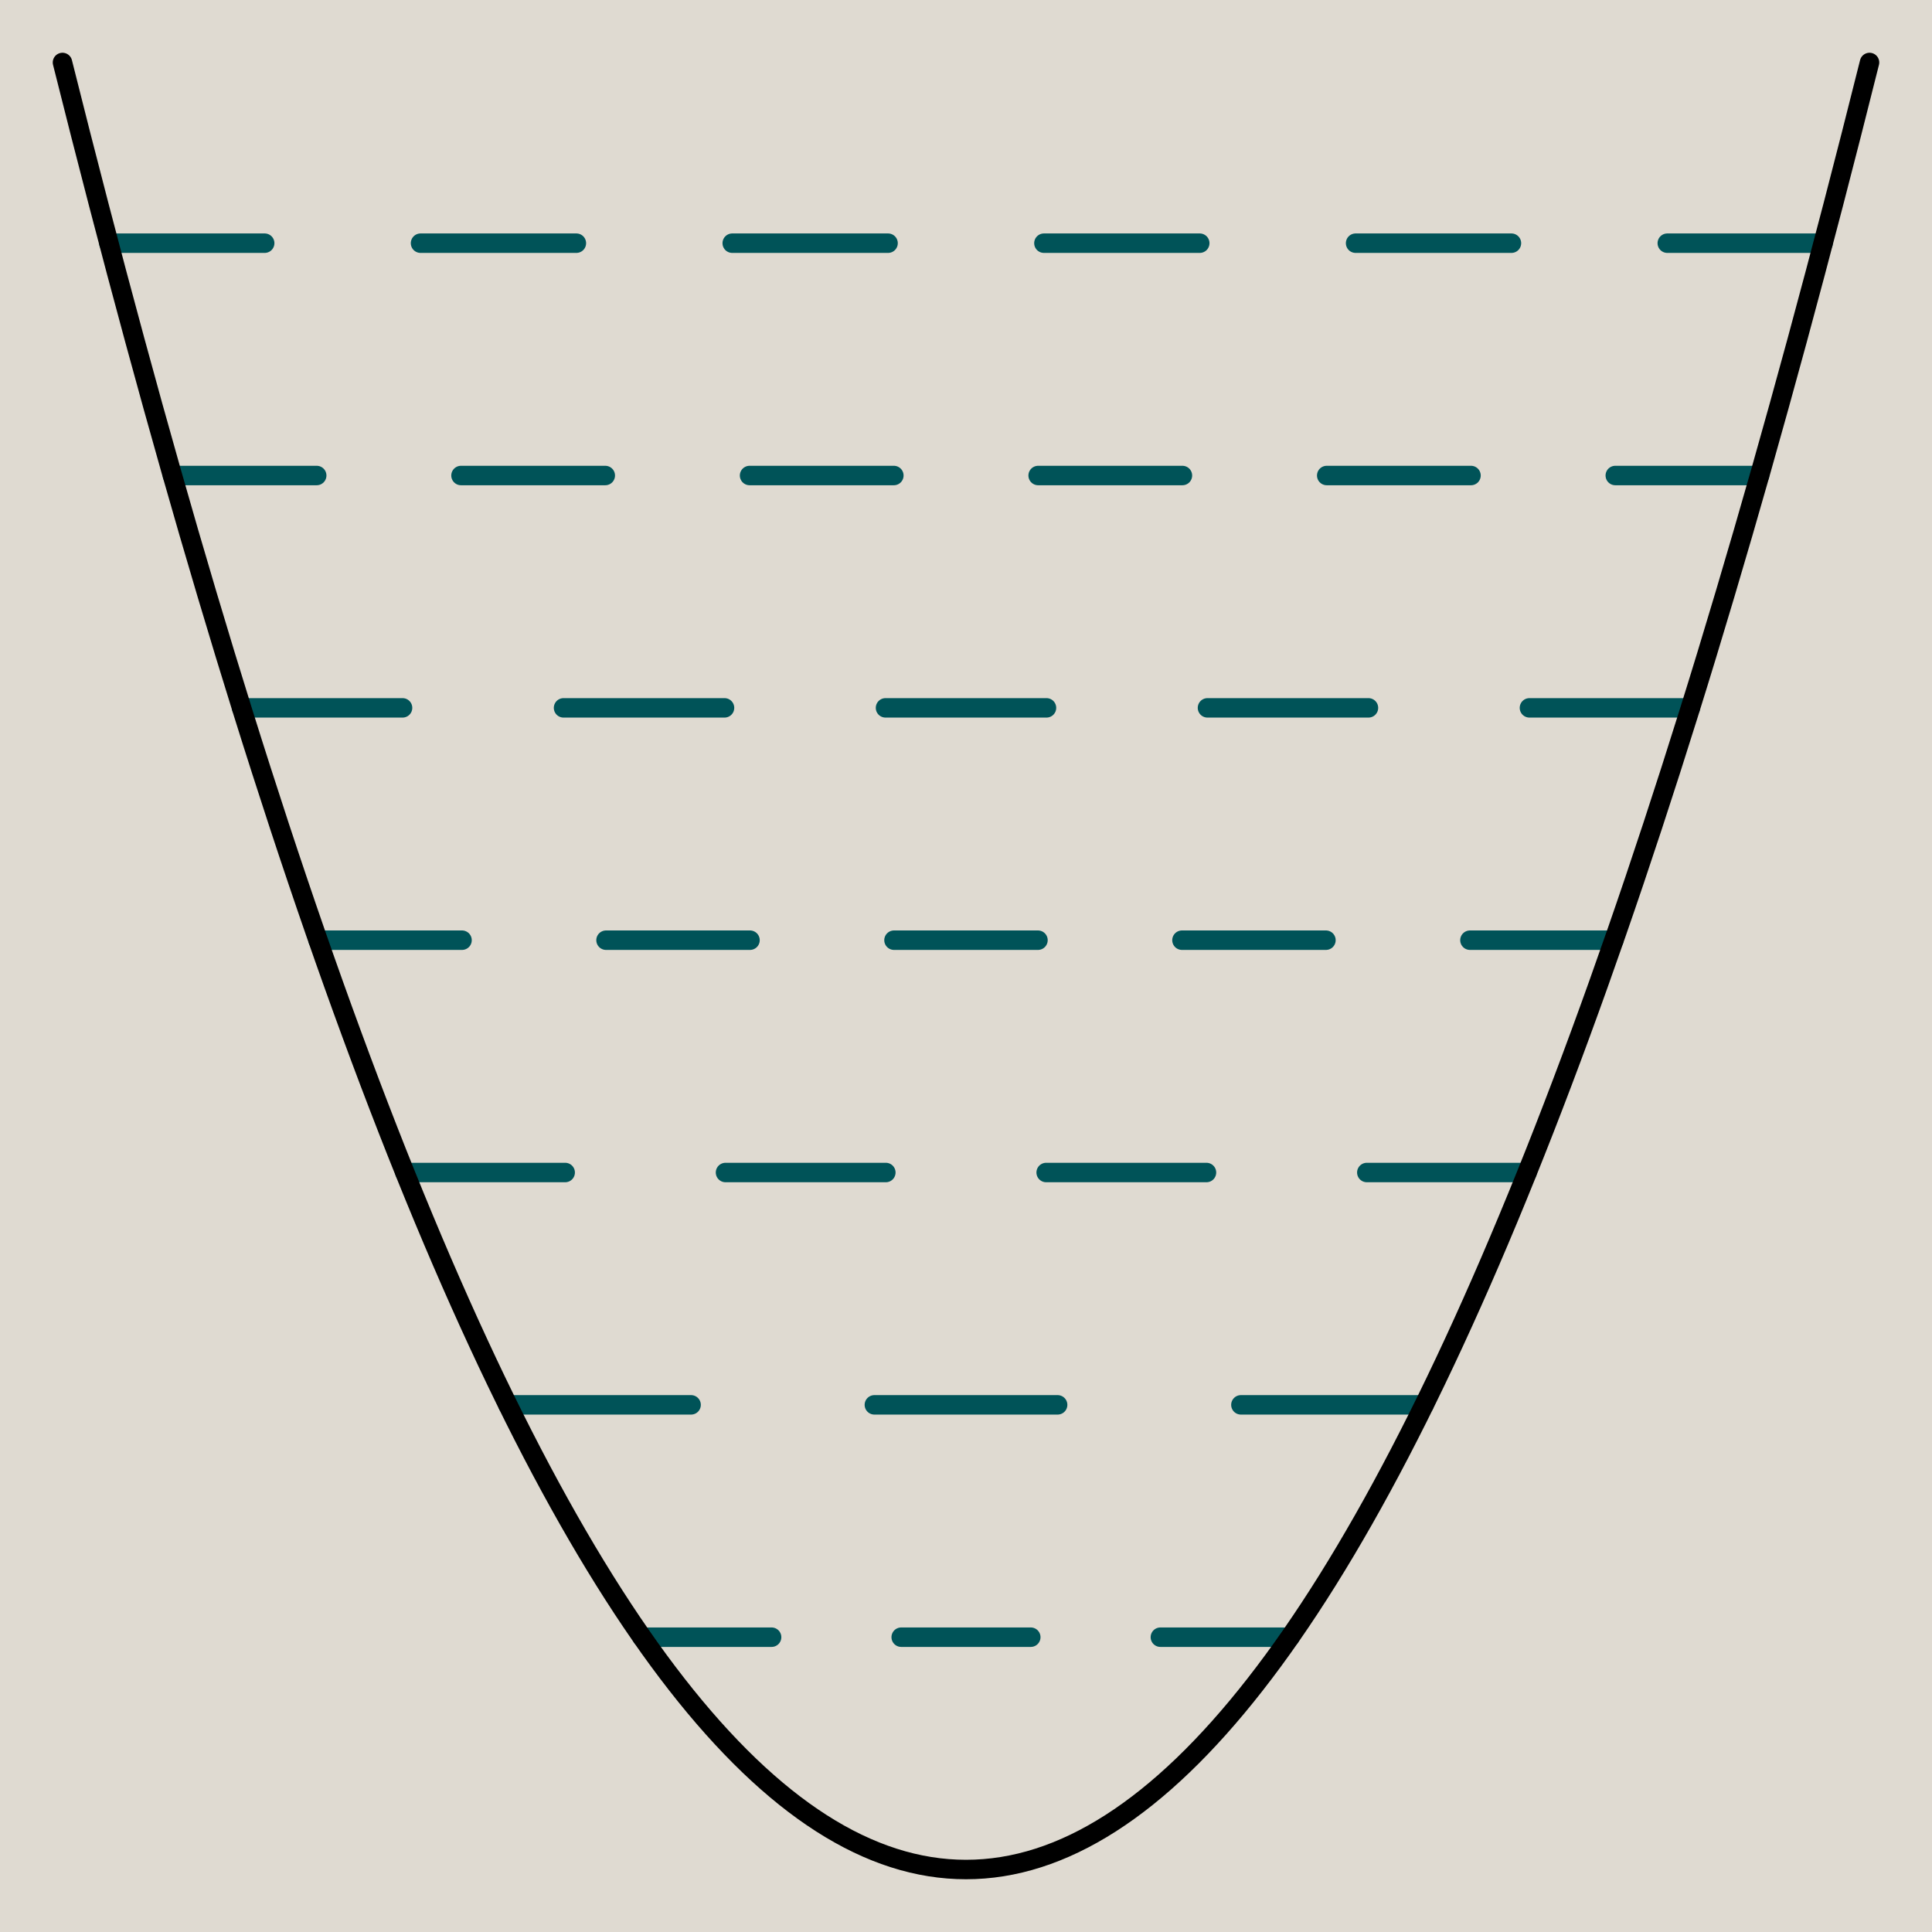
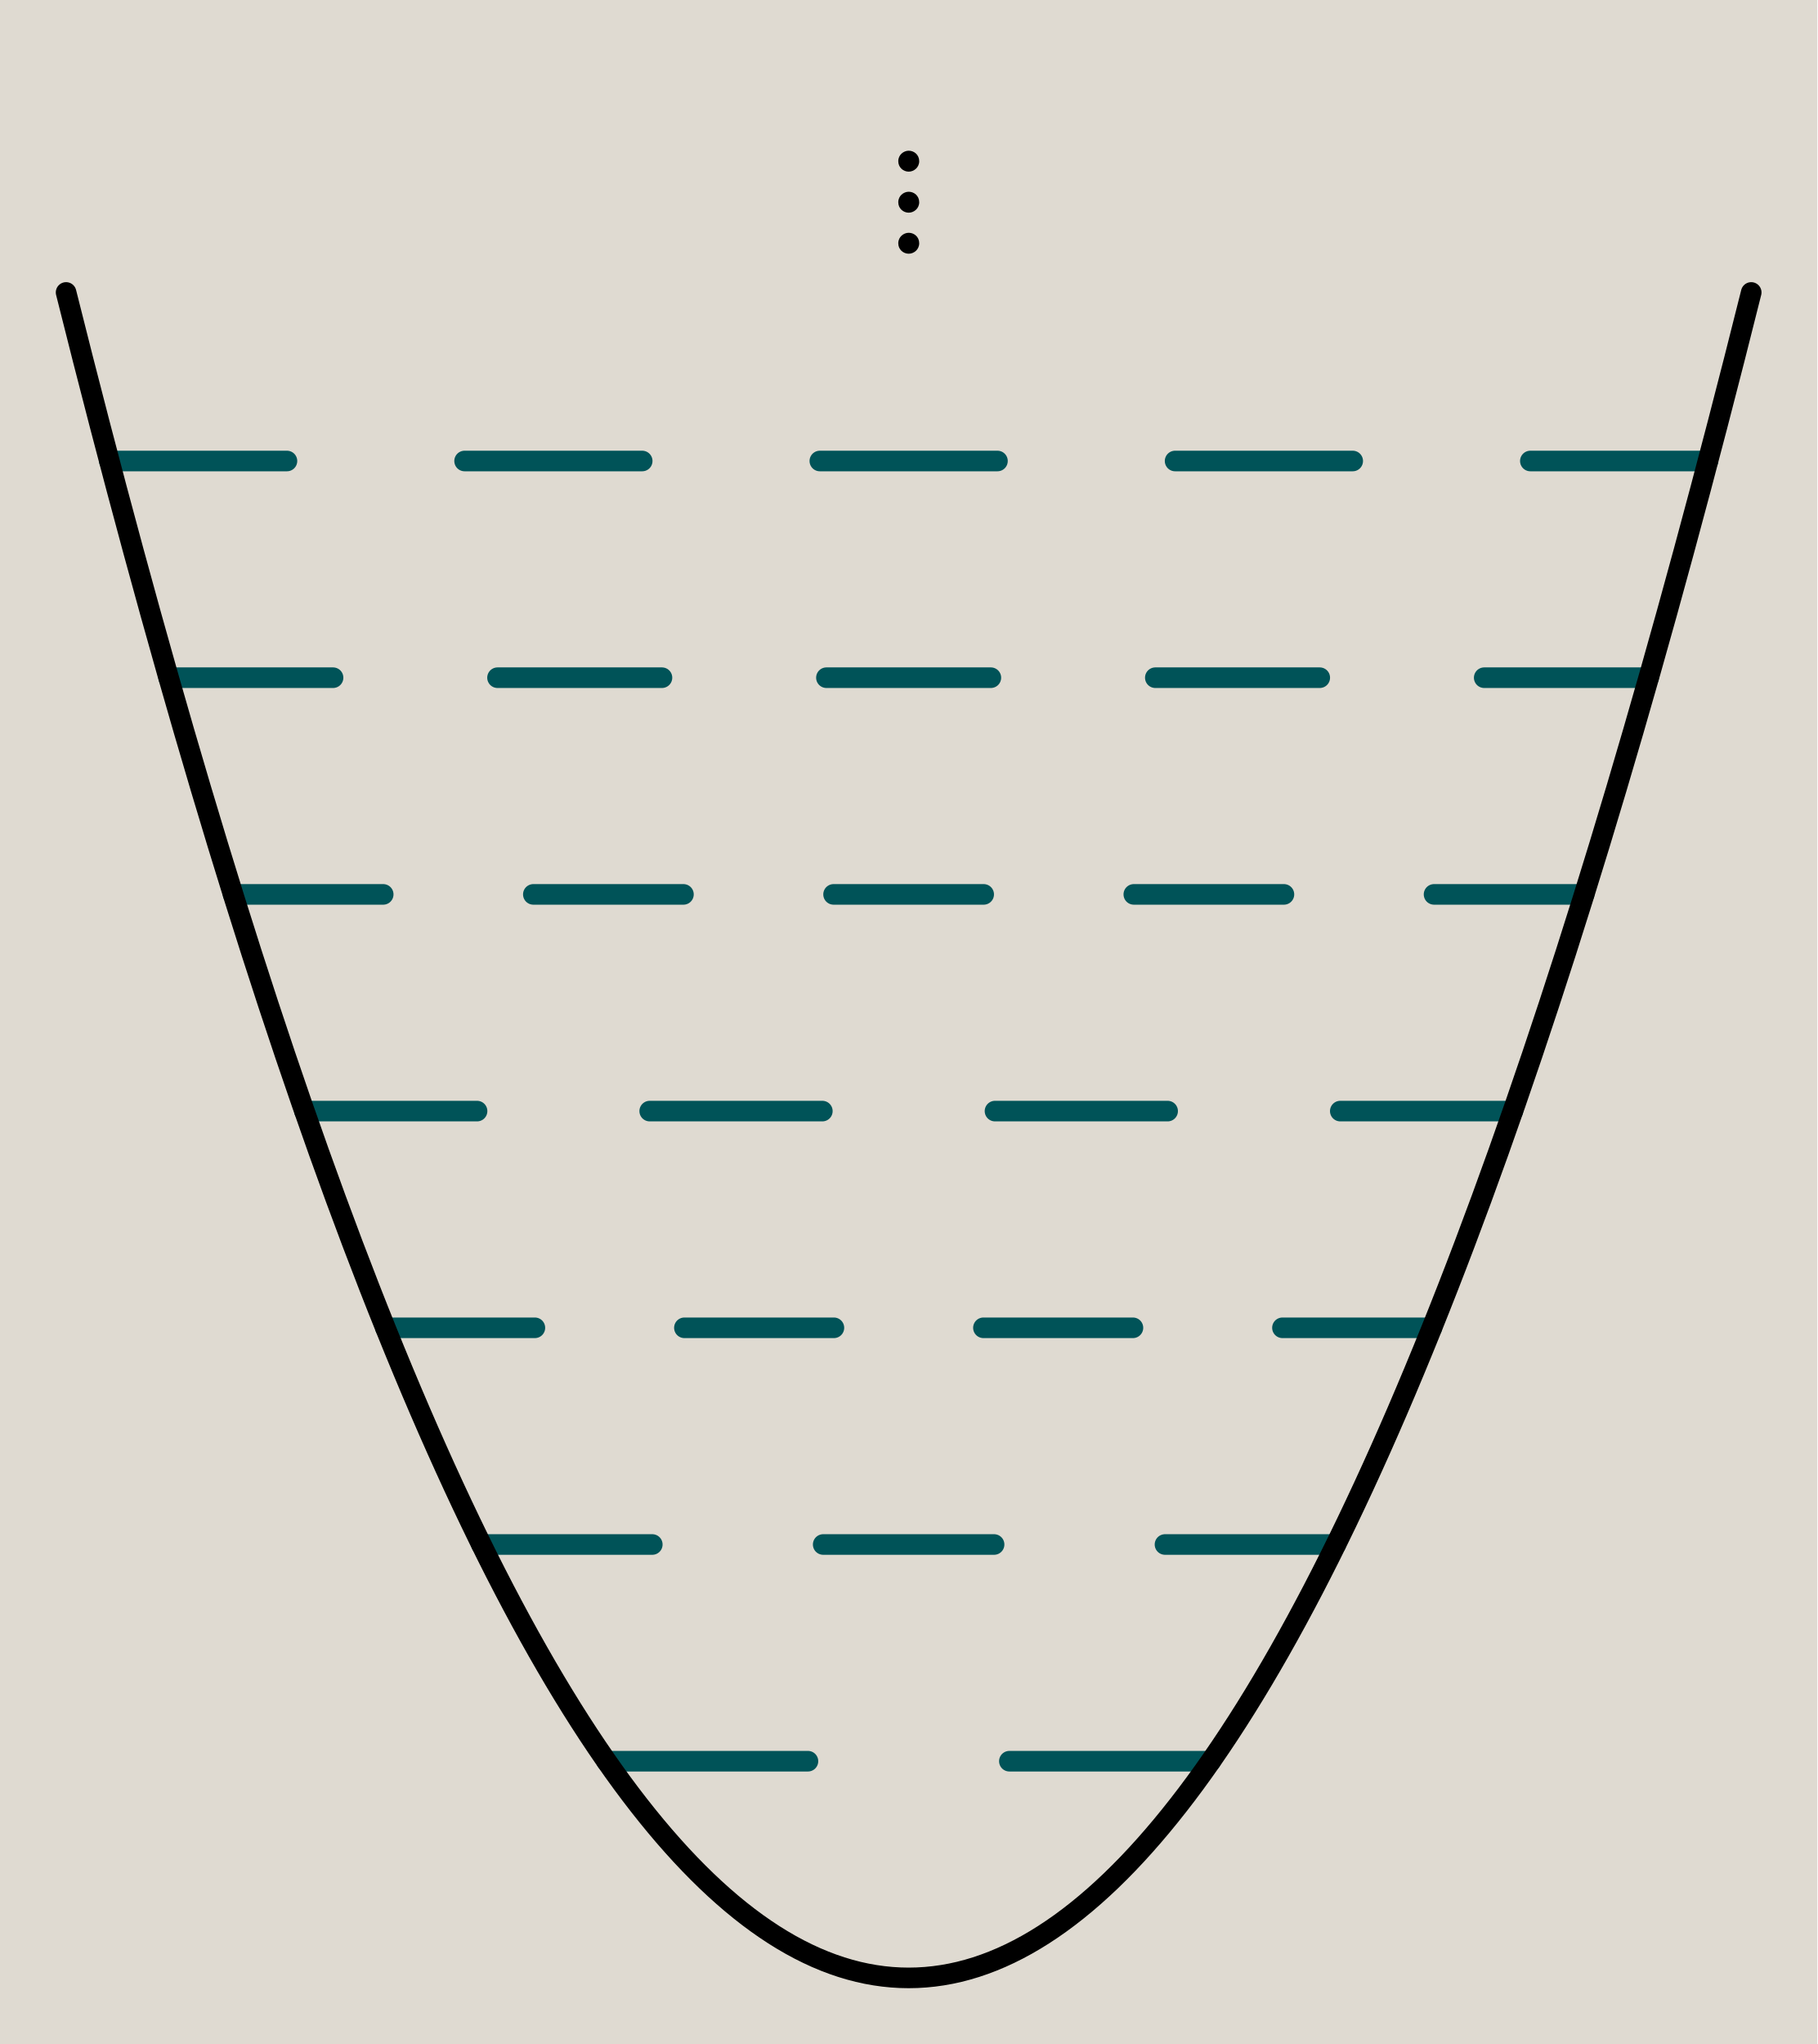
- <svg xmlns="http://www.w3.org/2000/svg" version="1.1" width="198.5pt" height="198.5pt" viewBox="155.659 245.939 198.5 198.5">
+ <svg xmlns="http://www.w3.org/2000/svg" xmlns:xlink="http://www.w3.org/1999/xlink" version="1.1" width="176.519pt" height="198.5pt" viewBox="144.669 245.939 176.519 198.5">
+   <defs>
+     <path id="g0-46" d="M4.115-1.016C4.115-1.636 3.619-2.033 3.098-2.033C2.603-2.033 2.082-1.636 2.082-1.016S2.578 0 3.098 0C3.594 0 4.115-.397 4.115-1.016Z" />
+   </defs>
  <g id="page1">
-     <g transform="translate(155.659 245.939)scale(.996264)">
-       <path d="M0 199.244H199.244V0H0V199.244Z" fill="#dfdad1" />
+     <g transform="translate(144.669 245.939)scale(.996264)">
+       <path d="M0 199.244H177.181V0H0V199.244Z" fill="#dfdad1" />
    </g>
-     <g transform="translate(155.659 245.939)scale(.996264)">
-       <path d="M66.211 168.841H133.033" fill="none" stroke="#005358" stroke-dasharray="13.364,13.364" stroke-linecap="round" stroke-linejoin="round" stroke-miterlimit="10.037" stroke-width="2.007" />
+     <g transform="translate(144.669 245.939)scale(.996264)">
+       <path d="M59.135 171.678H118.046" fill="none" stroke="#005358" stroke-dasharray="19.637,19.637" stroke-linecap="round" stroke-linejoin="round" stroke-miterlimit="10.037" stroke-width="2.007" />
    </g>
-     <g transform="translate(155.659 245.939)scale(.996264)">
-       <path d="M52.372 144.88H146.872" fill="none" stroke="#005358" stroke-dasharray="18.9,18.9" stroke-linecap="round" stroke-linejoin="round" stroke-miterlimit="10.037" stroke-width="2.007" />
+     <g transform="translate(144.669 245.939)scale(.996264)">
+       <path d="M46.934 150.554H130.246" fill="none" stroke="#005358" stroke-dasharray="16.662,16.662" stroke-linecap="round" stroke-linejoin="round" stroke-miterlimit="10.037" stroke-width="2.007" />
    </g>
-     <g transform="translate(155.659 245.939)scale(.996264)">
-       <path d="M41.753 120.92H157.492" fill="none" stroke="#005358" stroke-dasharray="16.534,16.534" stroke-linecap="round" stroke-linejoin="round" stroke-miterlimit="10.037" stroke-width="2.007" />
+     <g transform="translate(144.669 245.939)scale(.996264)">
+       <path d="M37.572 129.431H139.608" fill="none" stroke="#005358" stroke-dasharray="14.577,14.577" stroke-linecap="round" stroke-linejoin="round" stroke-miterlimit="10.037" stroke-width="2.007" />
    </g>
-     <g transform="translate(155.659 245.939)scale(.996264)">
-       <path d="M32.8 96.96H166.444" fill="none" stroke="#005358" stroke-dasharray="14.849,14.849" stroke-linecap="round" stroke-linejoin="round" stroke-miterlimit="10.037" stroke-width="2.007" />
+     <g transform="translate(144.669 245.939)scale(.996264)">
+       <path d="M29.68 108.307H147.501" fill="none" stroke="#005358" stroke-dasharray="16.832,16.832" stroke-linecap="round" stroke-linejoin="round" stroke-miterlimit="10.037" stroke-width="2.007" />
    </g>
-     <g transform="translate(155.659 245.939)scale(.996264)">
-       <path d="M24.913 73H174.331" fill="none" stroke="#005358" stroke-dasharray="16.602,16.602" stroke-linecap="round" stroke-linejoin="round" stroke-miterlimit="10.037" stroke-width="2.007" />
+     <g transform="translate(144.669 245.939)scale(.996264)">
+       <path d="M22.726 87.183H154.454" fill="none" stroke="#005358" stroke-dasharray="14.636,14.636" stroke-linecap="round" stroke-linejoin="round" stroke-miterlimit="10.037" stroke-width="2.007" />
    </g>
-     <g transform="translate(155.659 245.939)scale(.996264)">
-       <path d="M17.782 49.039H181.462" fill="none" stroke="#005358" stroke-dasharray="14.88,14.88" stroke-linecap="round" stroke-linejoin="round" stroke-miterlimit="10.037" stroke-width="2.007" />
+     <g transform="translate(144.669 245.939)scale(.996264)">
+       <path d="M16.44 66.06H160.741" fill="none" stroke="#005358" stroke-dasharray="16.033,16.033" stroke-linecap="round" stroke-linejoin="round" stroke-miterlimit="10.037" stroke-width="2.007" />
    </g>
-     <g transform="translate(155.659 245.939)scale(.996264)">
-       <path d="M11.225 25.079H188.019" fill="none" stroke="#005358" stroke-dasharray="16.072,16.072" stroke-linecap="round" stroke-linejoin="round" stroke-miterlimit="10.037" stroke-width="2.007" />
+     <g transform="translate(144.669 245.939)scale(.996264)">
+       <path d="M10.659 44.937H166.522" fill="none" stroke="#005358" stroke-dasharray="17.318,17.318" stroke-linecap="round" stroke-linejoin="round" stroke-miterlimit="10.037" stroke-width="2.007" />
    </g>
-     <g transform="translate(155.659 245.939)scale(.996264)">
-       <path d="M6.443 6.443C7.059 8.905 7.68 11.365 8.307 13.823C8.922 16.235 9.543 18.645 10.171 21.054C10.786 23.416 11.407 25.776 12.034 28.135C12.649 30.448 13.27 32.759 13.898 35.068C14.513 37.331 15.134 39.592 15.761 41.851C16.376 44.065 16.997 46.276 17.625 48.486C18.239 50.649 18.86 52.811 19.488 54.971C20.103 57.085 20.724 59.197 21.352 61.307C21.966 63.371 22.587 65.434 23.216 67.494C23.83 69.509 24.451 71.522 25.079 73.532C25.693 75.497 26.314 77.46 26.943 79.421C27.557 81.337 28.178 83.25 28.806 85.161C29.42 87.027 30.041 88.891 30.67 90.752C31.284 92.568 31.904 94.382 32.533 96.193C33.147 97.96 33.768 99.724 34.397 101.486C35.01 103.203 35.631 104.918 36.261 106.629C36.874 108.297 37.495 109.962 38.124 111.624C38.737 113.242 39.358 114.857 39.988 116.469C40.6 118.038 41.221 119.603 41.851 121.165C42.464 122.684 43.085 124.2 43.715 125.712C44.327 127.182 44.948 128.648 45.578 130.11C46.191 131.531 46.812 132.947 47.442 134.359C48.054 135.73 48.675 137.097 49.306 138.459C49.917 139.78 50.538 141.098 51.169 142.41C51.781 143.682 52.402 144.949 53.033 146.212C53.644 147.434 54.265 148.652 54.896 149.864C55.507 151.037 56.128 152.205 56.76 153.368C57.371 154.492 57.992 155.61 58.623 156.722C59.234 157.797 59.855 158.865 60.487 159.928C61.097 160.953 61.718 161.972 62.351 162.984C62.961 163.96 63.582 164.929 64.214 165.891C64.824 166.818 65.445 167.738 66.078 168.649C66.687 169.527 67.308 170.397 67.941 171.258C68.551 172.087 69.172 172.907 69.805 173.718C70.414 174.498 71.035 175.269 71.668 176.029C72.278 176.76 72.898 177.481 73.532 178.191C74.141 178.873 74.762 179.544 75.396 180.203C76.005 180.837 76.626 181.458 77.259 182.067C77.868 182.651 78.489 183.224 79.123 183.781C79.732 184.317 80.353 184.84 80.986 185.347C81.596 185.834 82.217 186.307 82.85 186.763C83.46 187.202 84.081 187.625 84.714 188.03C85.324 188.421 85.945 188.794 86.577 189.148C87.188 189.491 87.809 189.814 88.441 190.117C89.053 190.411 89.674 190.685 90.304 190.937C90.918 191.183 91.539 191.407 92.168 191.608C92.782 191.805 93.404 191.98 94.031 192.13C94.648 192.278 95.269 192.403 95.895 192.503C96.513 192.602 97.135 192.677 97.759 192.726C98.379 192.776 99 192.801 99.622 192.801C100.244 192.801 100.866 192.776 101.486 192.726C102.11 192.677 102.731 192.602 103.349 192.503C103.975 192.403 104.597 192.278 105.213 192.13C105.84 191.98 106.462 191.805 107.076 191.608C107.706 191.407 108.327 191.183 108.94 190.937C109.57 190.685 110.192 190.411 110.804 190.117C111.435 189.814 112.056 189.491 112.667 189.148C113.299 188.794 113.921 188.421 114.531 188.03C115.164 187.625 115.785 187.202 116.394 186.763C117.028 186.307 117.649 185.834 118.258 185.347C118.892 184.84 119.512 184.317 120.122 183.781C120.755 183.224 121.376 182.651 121.985 182.067C122.619 181.458 123.24 180.837 123.849 180.203C124.482 179.544 125.103 178.873 125.712 178.191C126.346 177.481 126.967 176.76 127.576 176.029C128.209 175.269 128.83 174.498 129.439 173.718C130.073 172.907 130.694 172.087 131.303 171.258C131.936 170.397 132.557 169.527 133.167 168.649C133.799 167.738 134.42 166.818 135.03 165.891C135.663 164.929 136.284 163.96 136.894 162.984C137.526 161.972 138.147 160.953 138.757 159.928C139.389 158.865 140.01 157.797 140.621 156.722C141.253 155.61 141.874 154.492 142.484 153.368C143.116 152.205 143.737 151.037 144.348 149.864C144.979 148.652 145.6 147.434 146.212 146.212C146.843 144.949 147.464 143.682 148.075 142.41C148.706 141.098 149.327 139.78 149.939 138.459C150.569 137.097 151.19 135.73 151.802 134.359C152.433 132.947 153.054 131.531 153.666 130.11C154.296 128.648 154.917 127.182 155.529 125.712C156.16 124.2 156.78 122.684 157.393 121.165C158.023 119.603 158.644 118.038 159.257 116.469C159.886 114.857 160.507 113.242 161.12 111.624C161.75 109.962 162.371 108.297 162.984 106.629C163.613 104.918 164.234 103.203 164.847 101.486C165.476 99.724 166.097 97.96 166.711 96.193C167.34 94.382 167.961 92.568 168.575 90.752C169.203 88.891 169.824 87.027 170.438 85.161C171.067 83.25 171.688 81.337 172.302 79.421C172.93 77.46 173.551 75.497 174.165 73.532C174.794 71.522 175.415 69.509 176.029 67.494C176.657 65.434 177.278 63.371 177.892 61.307C178.52 59.197 179.141 57.085 179.756 54.971C180.384 52.811 181.005 50.649 181.62 48.486C182.247 46.276 182.868 44.065 183.483 41.851C184.111 39.592 184.732 37.331 185.347 35.068C185.974 32.759 186.595 30.448 187.21 28.135C187.838 25.776 188.459 23.416 189.074 21.054C189.701 18.645 190.322 16.235 190.937 13.823C191.565 11.365 192.186 8.905 192.801 6.443" fill="none" stroke="#000000" stroke-linecap="round" stroke-linejoin="round" stroke-miterlimit="10.037" stroke-width="2.007" />
+     <g transform="translate(144.669 245.939)scale(.996264)">
+       <path d="M6.443 28.507C6.986 30.677 7.533 32.846 8.086 35.013C8.629 37.139 9.176 39.264 9.729 41.388C10.271 43.47 10.819 45.551 11.372 47.631C11.914 49.67 12.462 51.707 13.015 53.743C13.557 55.738 14.105 57.731 14.658 59.723C15.2 61.674 15.748 63.624 16.301 65.572C16.843 67.479 17.39 69.385 17.944 71.289C18.486 73.153 19.033 75.015 19.587 76.875C20.128 78.695 20.676 80.513 21.23 82.33C21.771 84.106 22.319 85.88 22.873 87.653C23.414 89.385 23.962 91.116 24.516 92.845C25.057 94.533 25.605 96.22 26.159 97.905C26.7 99.55 27.247 101.193 27.802 102.834C28.343 104.435 28.89 106.034 29.445 107.631C29.985 109.189 30.533 110.744 31.087 112.297C31.628 113.811 32.176 115.323 32.73 116.832C33.271 118.302 33.818 119.77 34.373 121.235C34.914 122.661 35.461 124.085 36.016 125.506C36.556 126.889 37.104 128.269 37.659 129.646C38.199 130.986 38.747 132.322 39.302 133.655C39.842 134.951 40.389 136.244 40.945 137.533C41.485 138.785 42.032 140.033 42.588 141.278C43.127 142.487 43.675 143.692 44.231 144.893C44.77 146.058 45.318 147.219 45.874 148.376C46.413 149.497 46.96 150.615 47.517 151.728C48.056 152.805 48.603 153.879 49.16 154.948C49.699 155.982 50.246 157.012 50.803 158.036C51.341 159.027 51.889 160.013 52.446 160.994C52.984 161.941 53.531 162.883 54.089 163.82C54.627 164.724 55.174 165.622 55.731 166.514C56.269 167.375 56.817 168.229 57.374 169.077C57.912 169.894 58.459 170.705 59.017 171.509C59.555 172.282 60.102 173.05 60.66 173.809C61.198 174.539 61.745 175.263 62.303 175.977C62.84 176.665 63.388 177.344 63.946 178.015C64.483 178.659 65.031 179.295 65.589 179.92C66.126 180.522 66.673 181.114 67.232 181.695C67.769 182.253 68.316 182.801 68.875 183.338C69.412 183.853 69.959 184.358 70.518 184.849C71.055 185.322 71.602 185.782 72.161 186.229C72.698 186.659 73.246 187.076 73.804 187.478C74.341 187.865 74.889 188.238 75.447 188.595C75.985 188.939 76.532 189.269 77.09 189.581C77.628 189.883 78.176 190.168 78.733 190.435C79.272 190.694 79.82 190.936 80.376 191.158C80.916 191.374 81.464 191.572 82.019 191.75C82.56 191.923 83.108 192.077 83.662 192.21C84.205 192.34 84.753 192.45 85.304 192.538C85.849 192.625 86.397 192.691 86.947 192.735C87.494 192.779 88.042 192.801 88.59 192.801S89.687 192.779 90.233 192.735C90.783 192.691 91.331 192.625 91.876 192.538C92.428 192.45 92.976 192.34 93.519 192.21C94.072 192.077 94.62 191.923 95.162 191.75C95.717 191.572 96.264 191.374 96.805 191.158C97.361 190.936 97.908 190.694 98.448 190.435C99.004 190.168 99.552 189.883 100.091 189.581C100.648 189.269 101.196 188.939 101.734 188.595C102.292 188.238 102.839 187.865 103.377 187.478C103.935 187.076 104.482 186.659 105.02 186.229C105.578 185.782 106.126 185.322 106.663 184.849C107.221 184.358 107.769 183.853 108.306 183.338C108.864 182.801 109.412 182.253 109.949 181.695C110.507 181.114 111.055 180.522 111.591 179.92C112.15 179.295 112.697 178.659 113.234 178.015C113.793 177.344 114.34 176.665 114.877 175.977C115.436 175.263 115.983 174.539 116.52 173.809C117.078 173.05 117.626 172.282 118.163 171.509C118.721 170.705 119.268 169.894 119.806 169.077C120.364 168.229 120.911 167.375 121.449 166.514C122.007 165.622 122.554 164.724 123.092 163.82C123.649 162.883 124.197 161.941 124.735 160.994C125.292 160.013 125.839 159.027 126.378 158.036C126.935 157.012 127.482 155.982 128.021 154.948C128.577 153.879 129.125 152.805 129.664 151.728C130.22 150.615 130.768 149.497 131.307 148.376C131.863 147.219 132.41 146.058 132.95 144.893C133.506 143.692 134.053 142.487 134.593 141.278C135.148 140.033 135.696 138.785 136.236 137.533C136.791 136.244 137.339 134.951 137.878 133.655C138.434 132.322 138.981 130.986 139.521 129.646C140.077 128.269 140.624 126.889 141.164 125.506C141.719 124.085 142.267 122.661 142.807 121.235C143.362 119.77 143.91 118.302 144.45 116.832C145.005 115.323 145.552 113.811 146.093 112.297C146.648 110.744 147.195 109.189 147.736 107.631C148.291 106.034 148.838 104.435 149.379 102.834C149.933 101.193 150.481 99.55 151.022 97.905C151.576 96.22 152.124 94.533 152.665 92.845C153.219 91.116 153.766 89.385 154.308 87.653C154.862 85.88 155.409 84.106 155.951 82.33C156.505 80.513 157.052 78.695 157.594 76.875C158.147 75.015 158.695 73.153 159.237 71.289C159.79 69.385 160.338 67.479 160.88 65.572C161.433 63.624 161.981 61.674 162.523 59.723C163.076 57.731 163.623 55.738 164.165 53.743C164.719 51.707 165.266 49.67 165.808 47.631C166.362 45.551 166.909 43.47 167.451 41.388C168.004 39.264 168.552 37.139 169.094 35.013C169.647 32.846 170.195 30.677 170.737 28.507" fill="none" stroke="#000000" stroke-linecap="round" stroke-linejoin="round" stroke-miterlimit="10.037" stroke-width="2.007" />
    </g>
+     <use x="229.838" y="262.608" xlink:href="#g0-46" />
+     <use x="229.838" y="266.593" xlink:href="#g0-46" />
+     <use x="229.838" y="270.578" xlink:href="#g0-46" />
  </g>
</svg>
